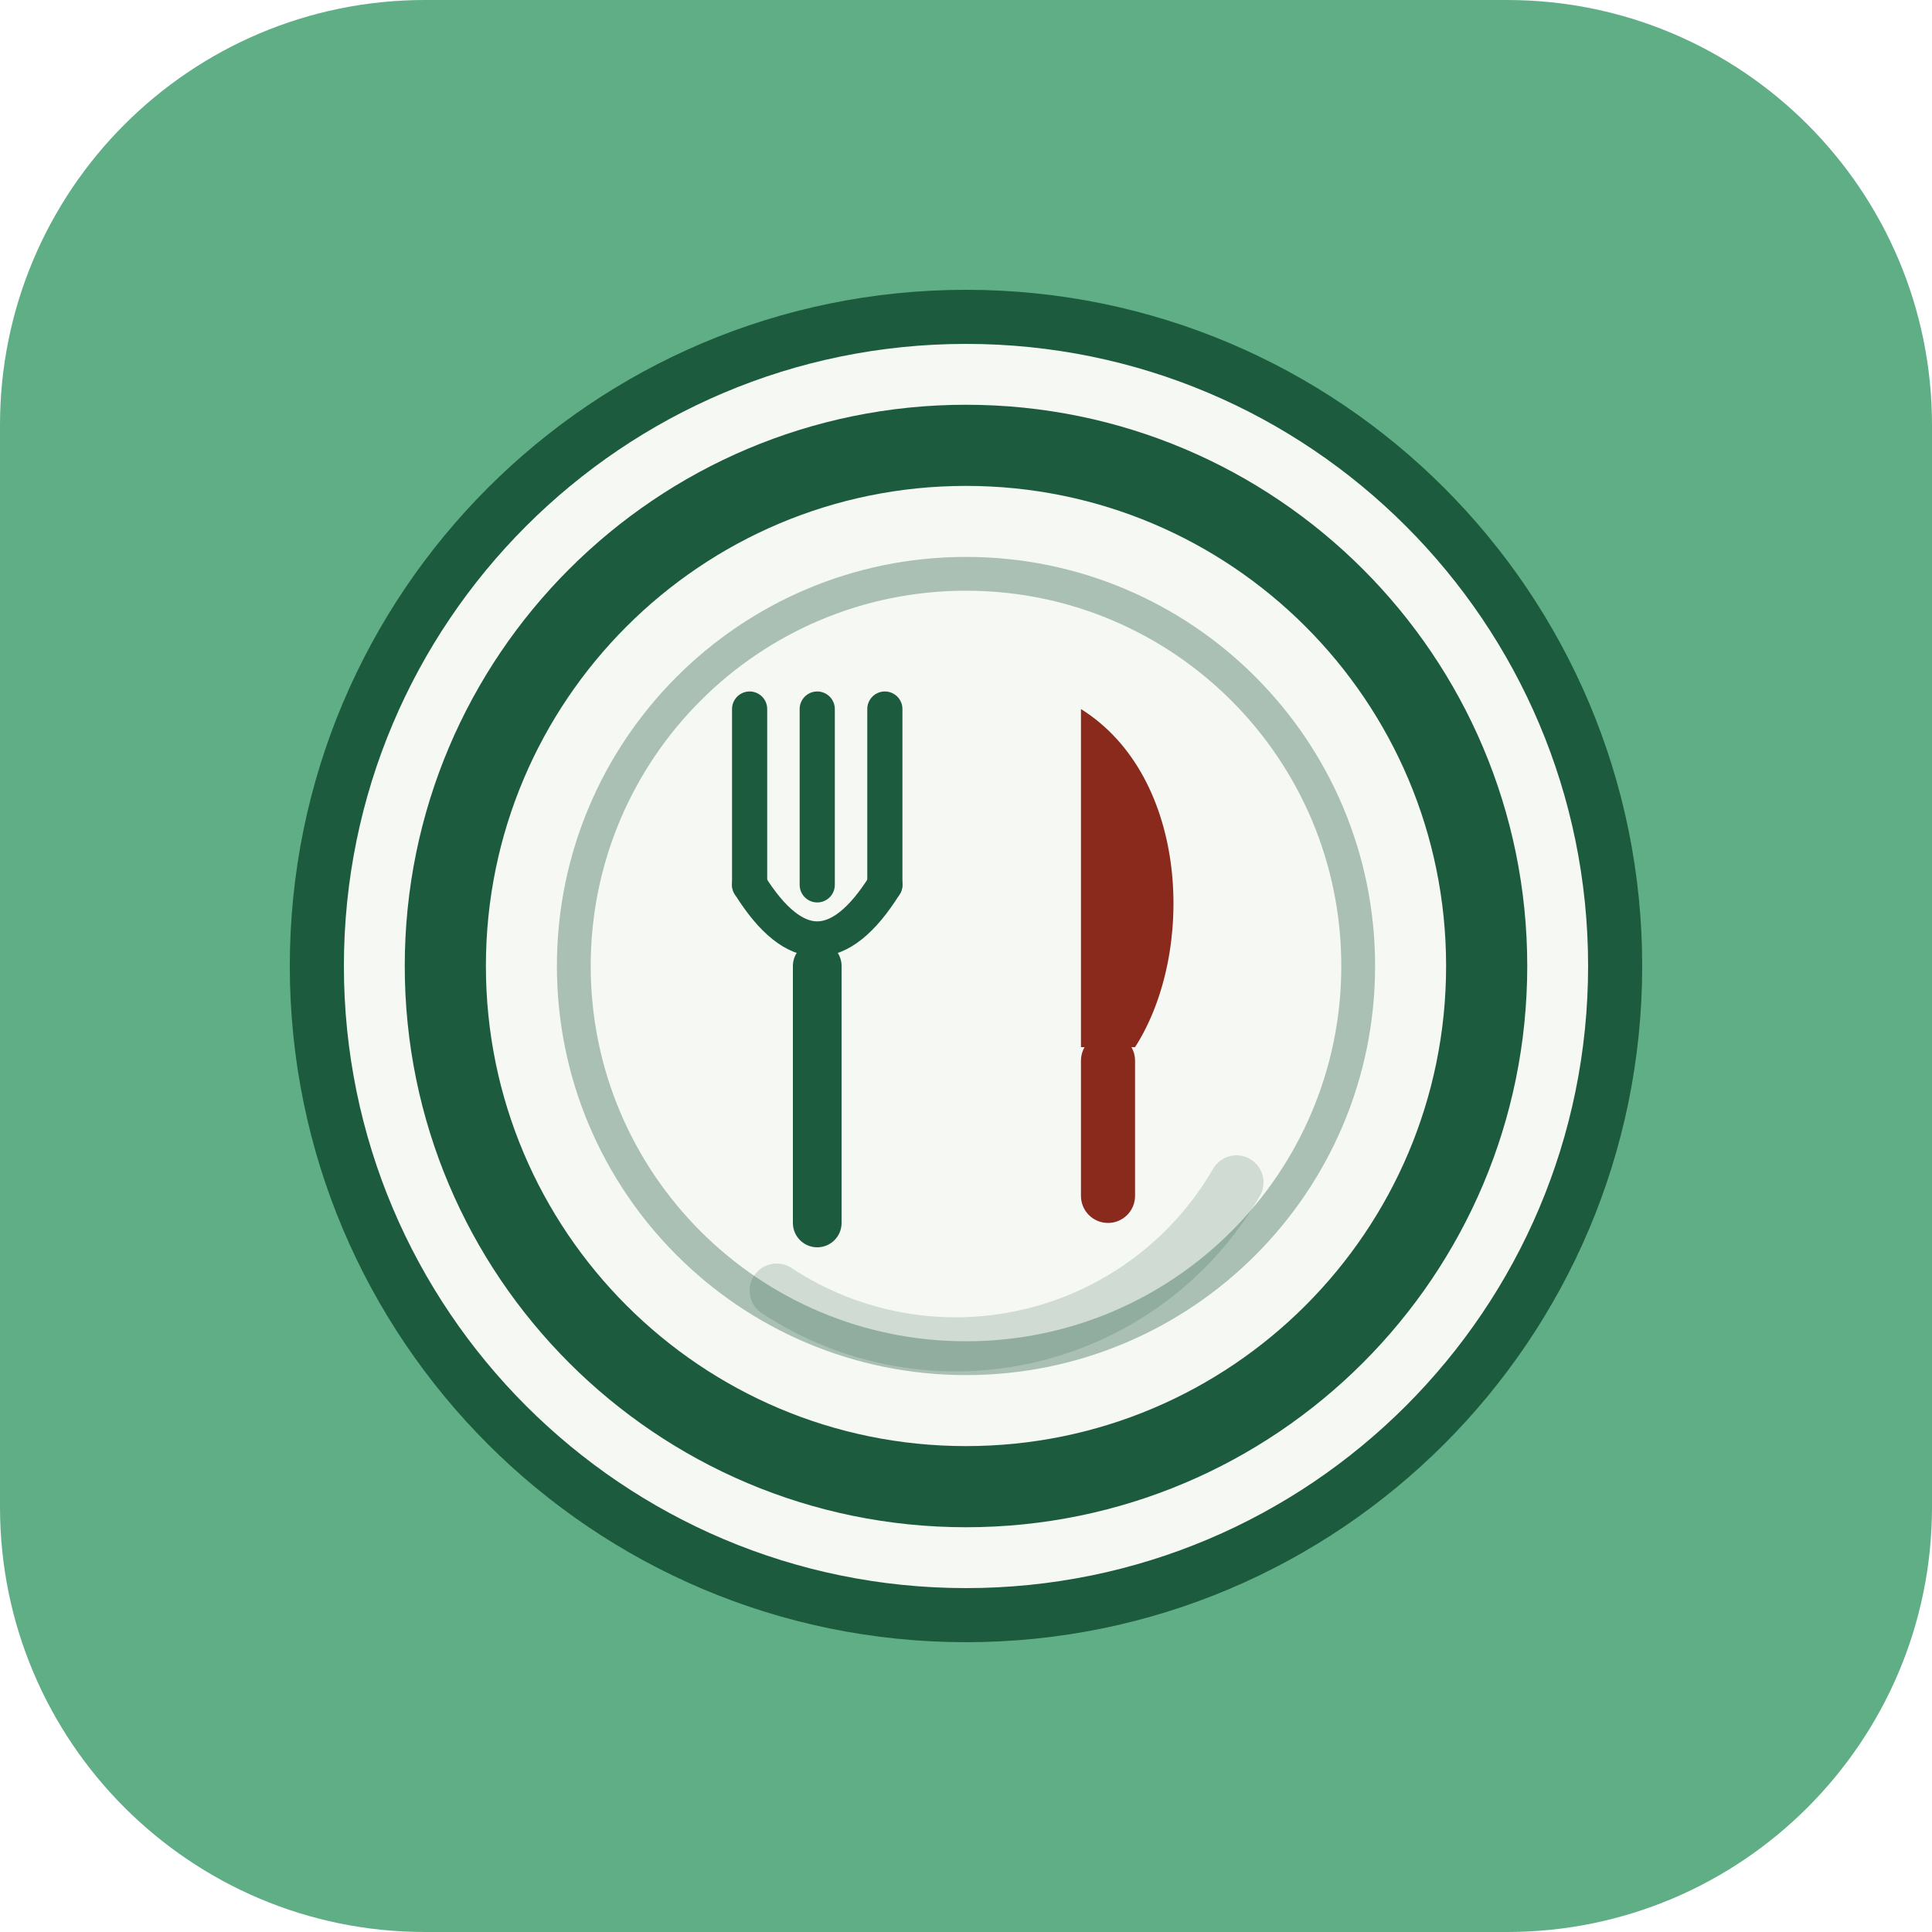
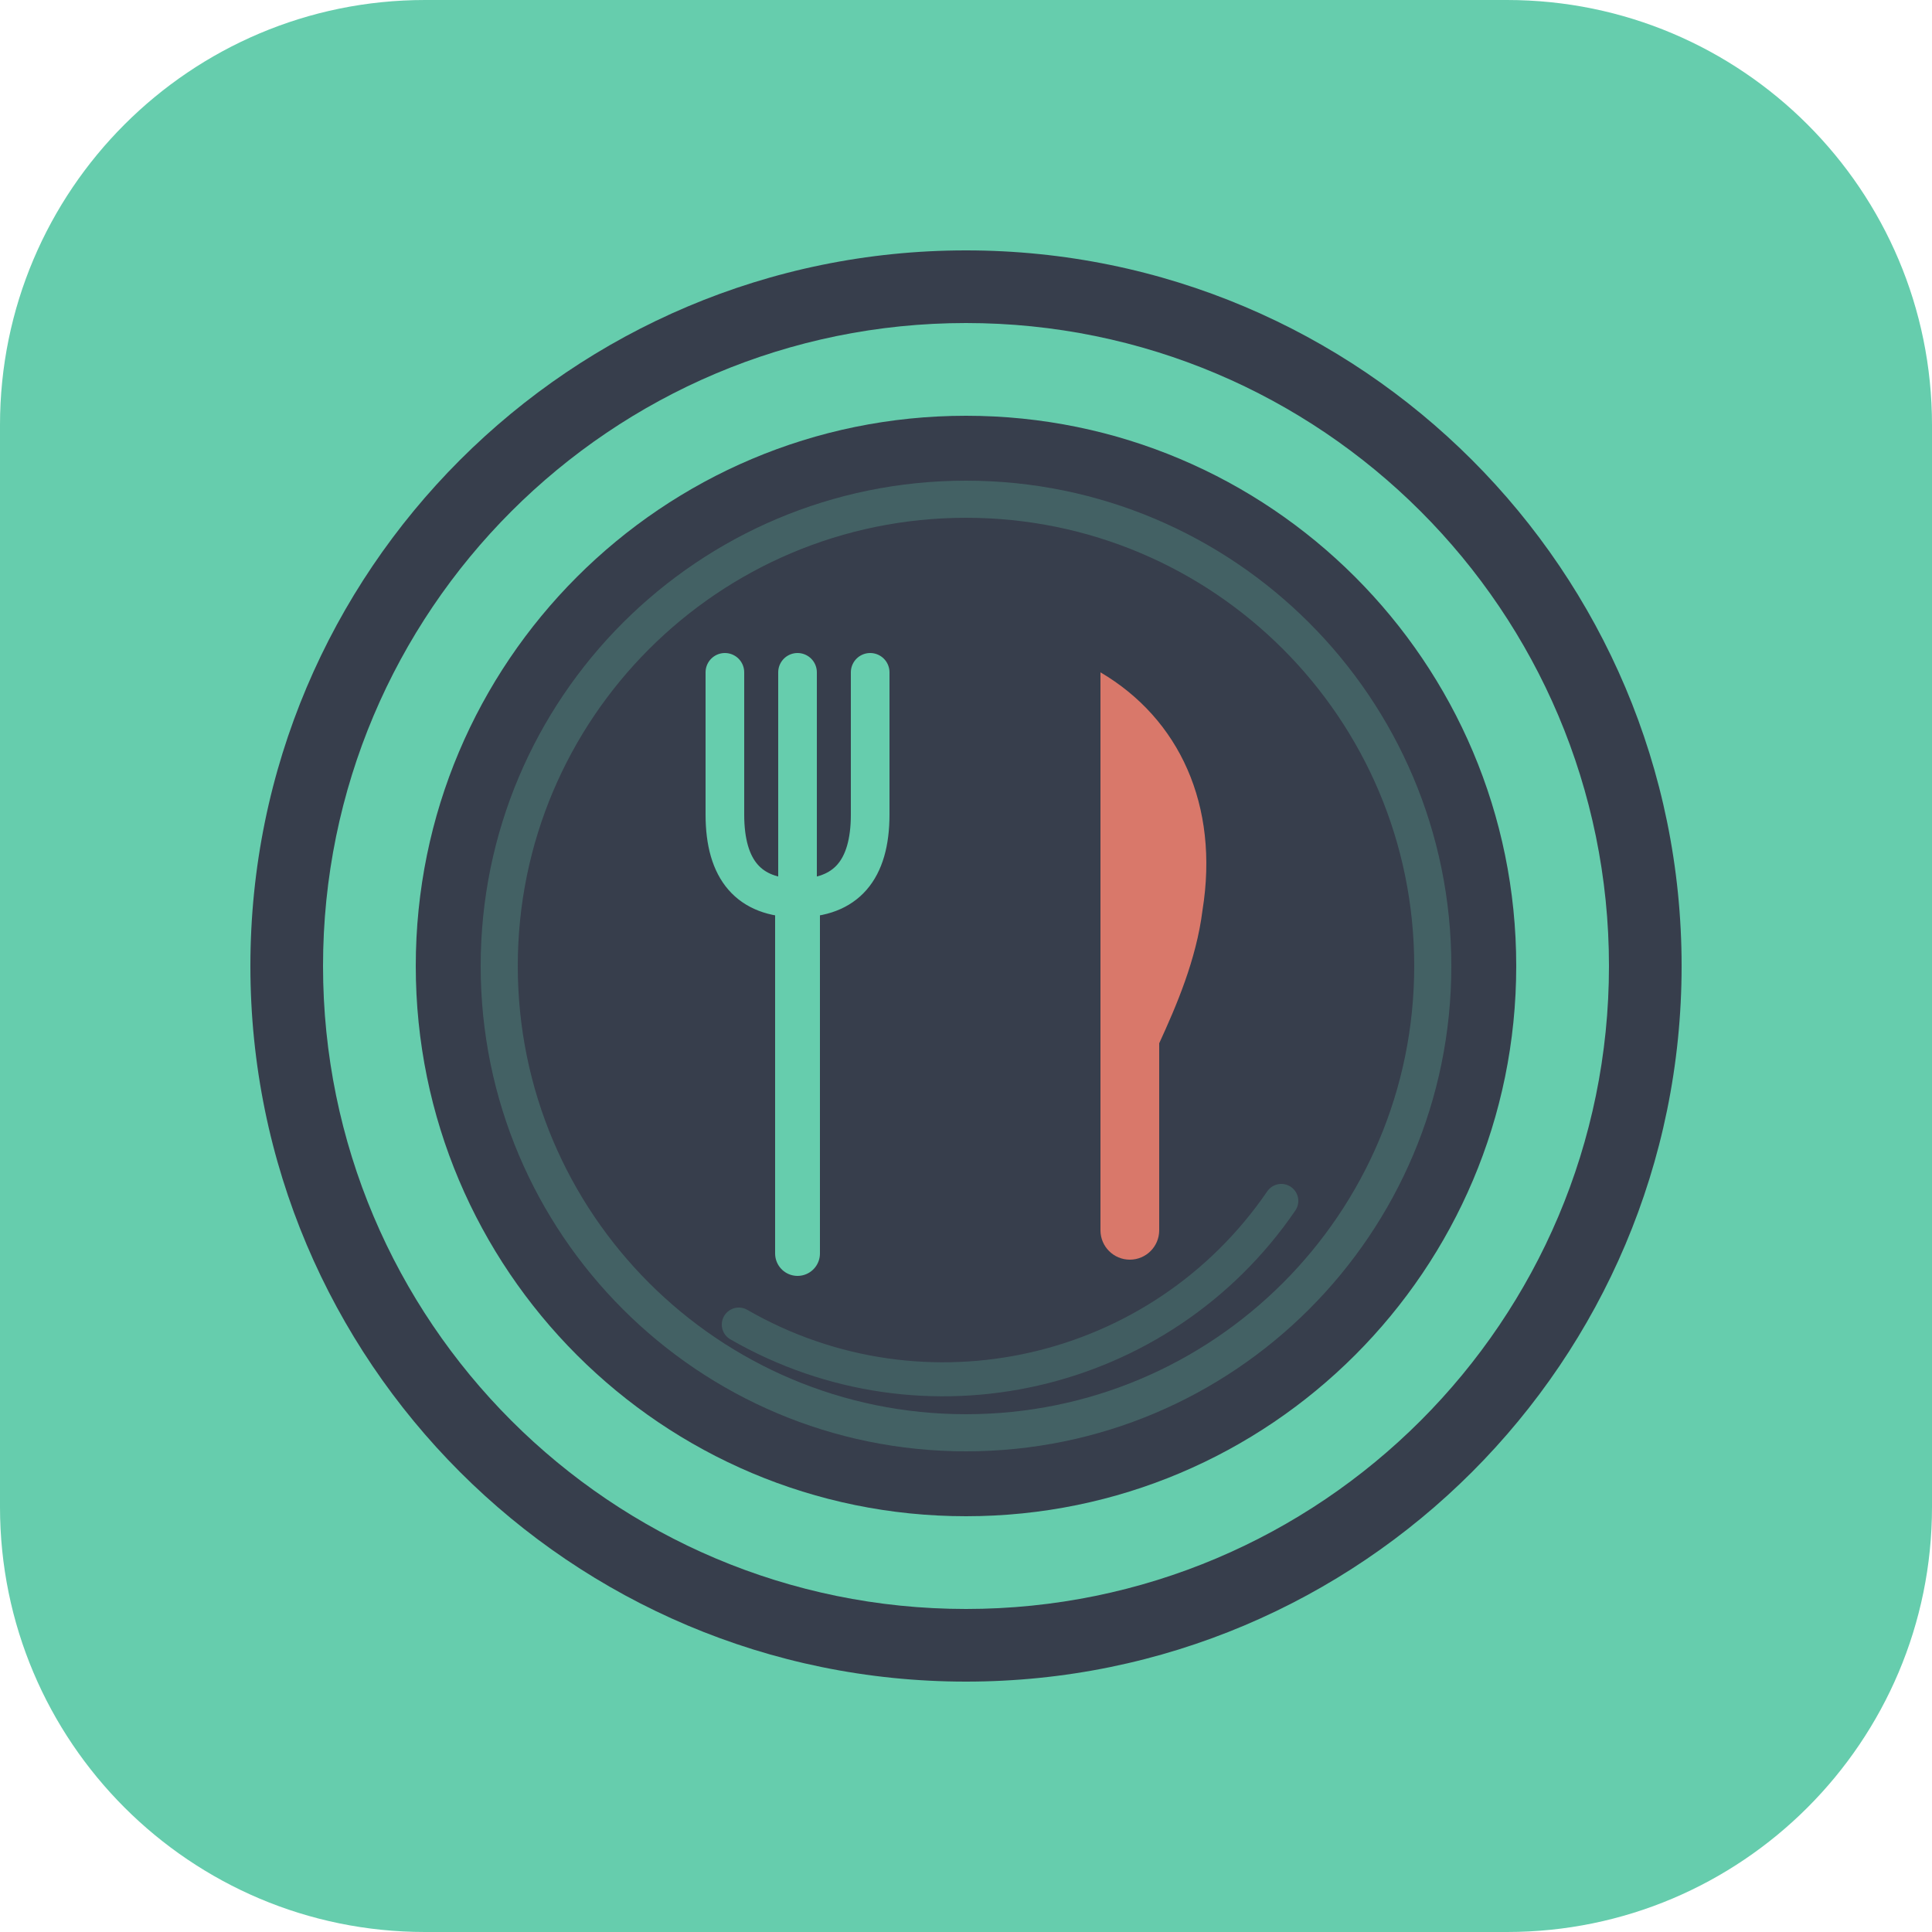
<svg xmlns="http://www.w3.org/2000/svg" viewBox="0 0 100 100">
-   <rect width="100" height="100" rx="22" fill="#5fae86" />
-   <g transform="translate(15 15) scale(.7)">
-     <circle cx="50" cy="50" r="48" fill="#f6f8f4" stroke="#1d5b3e" stroke-width="4" />
-     <circle cx="50" cy="50" r="38.5" fill="none" stroke="#1d5b3e" stroke-width="6" />
-     <circle cx="50" cy="50" r="29" fill="#f6f8f4" stroke="#1d5b3e" stroke-width="2.5" stroke-opacity=".35" />
-     <path d="M70 66 A24 24 0 0 1 36 74" fill="none" stroke="#1d5b3e" stroke-width="4" stroke-linecap="round" opacity=".18" />
-     <g fill="none" stroke="#1d5b3e" stroke-linecap="round" stroke-linejoin="round">
-       <path d="M34 31 V44 M39 31 V44 M44 31 V44" stroke-width="2.6" />
-       <path d="M34 44 Q39 52 44 44" stroke-width="2.6" />
-       <path d="M39 50 V69" stroke-width="3.6" />
+   <rect width="100" height="100" rx="22" fill="#66CDAD" />
+   <g transform="translate(10 10) scale(0.8)">
+     <circle cx="50" cy="50" r="49" fill="#373E4C" />
+     <circle cx="50" cy="50" r="48.15" fill="none" stroke="#66CDAD" stroke-width="3.7" />
+     <circle cx="50" cy="50" r="38.6" fill="none" stroke="#66CDAD" stroke-width="6.0" />
+     <circle cx="50" cy="50" r="30.2" fill="none" stroke="#66CDAD" stroke-width="2.4" opacity=".25" />
+     <path d="M35.3 73.2A26.5 26.5 0 0 0 70.4 65.2" fill="none" stroke="#66CDAD" stroke-width="2.2" stroke-linecap="round" opacity=".22" />
+     <g fill="none" stroke="#66CDAD" stroke-width="2.5" stroke-linecap="round" stroke-linejoin="round">
+       <path d="M34.4 31V40.2M43.8 31V40.2M39.1 31V45.6M34.4 40.2Q34.4 45.6 39.1 45.6Q43.8 45.6 43.8 40.2" />
+       <path d="M39.1 45.6V68.6" stroke-width="2.9" />
    </g>
-     <path d="M58.5 31 C66.5 36 67 49 62.5 56 H58.5 Z" fill="#8a2a1c" />
-     <rect x="58.5" y="55" width="4" height="14" rx="2" fill="#8a2a1c" />
+     <path d="M58.7 31C63.8 34 66.4 39.6 65.3 46.4C64.9 49.6 63.6 52.6 62.5 55V67.1A1.9 1.9 0 0 1 58.7 67.1Z" fill="#d9786a" />
  </g>
</svg>
